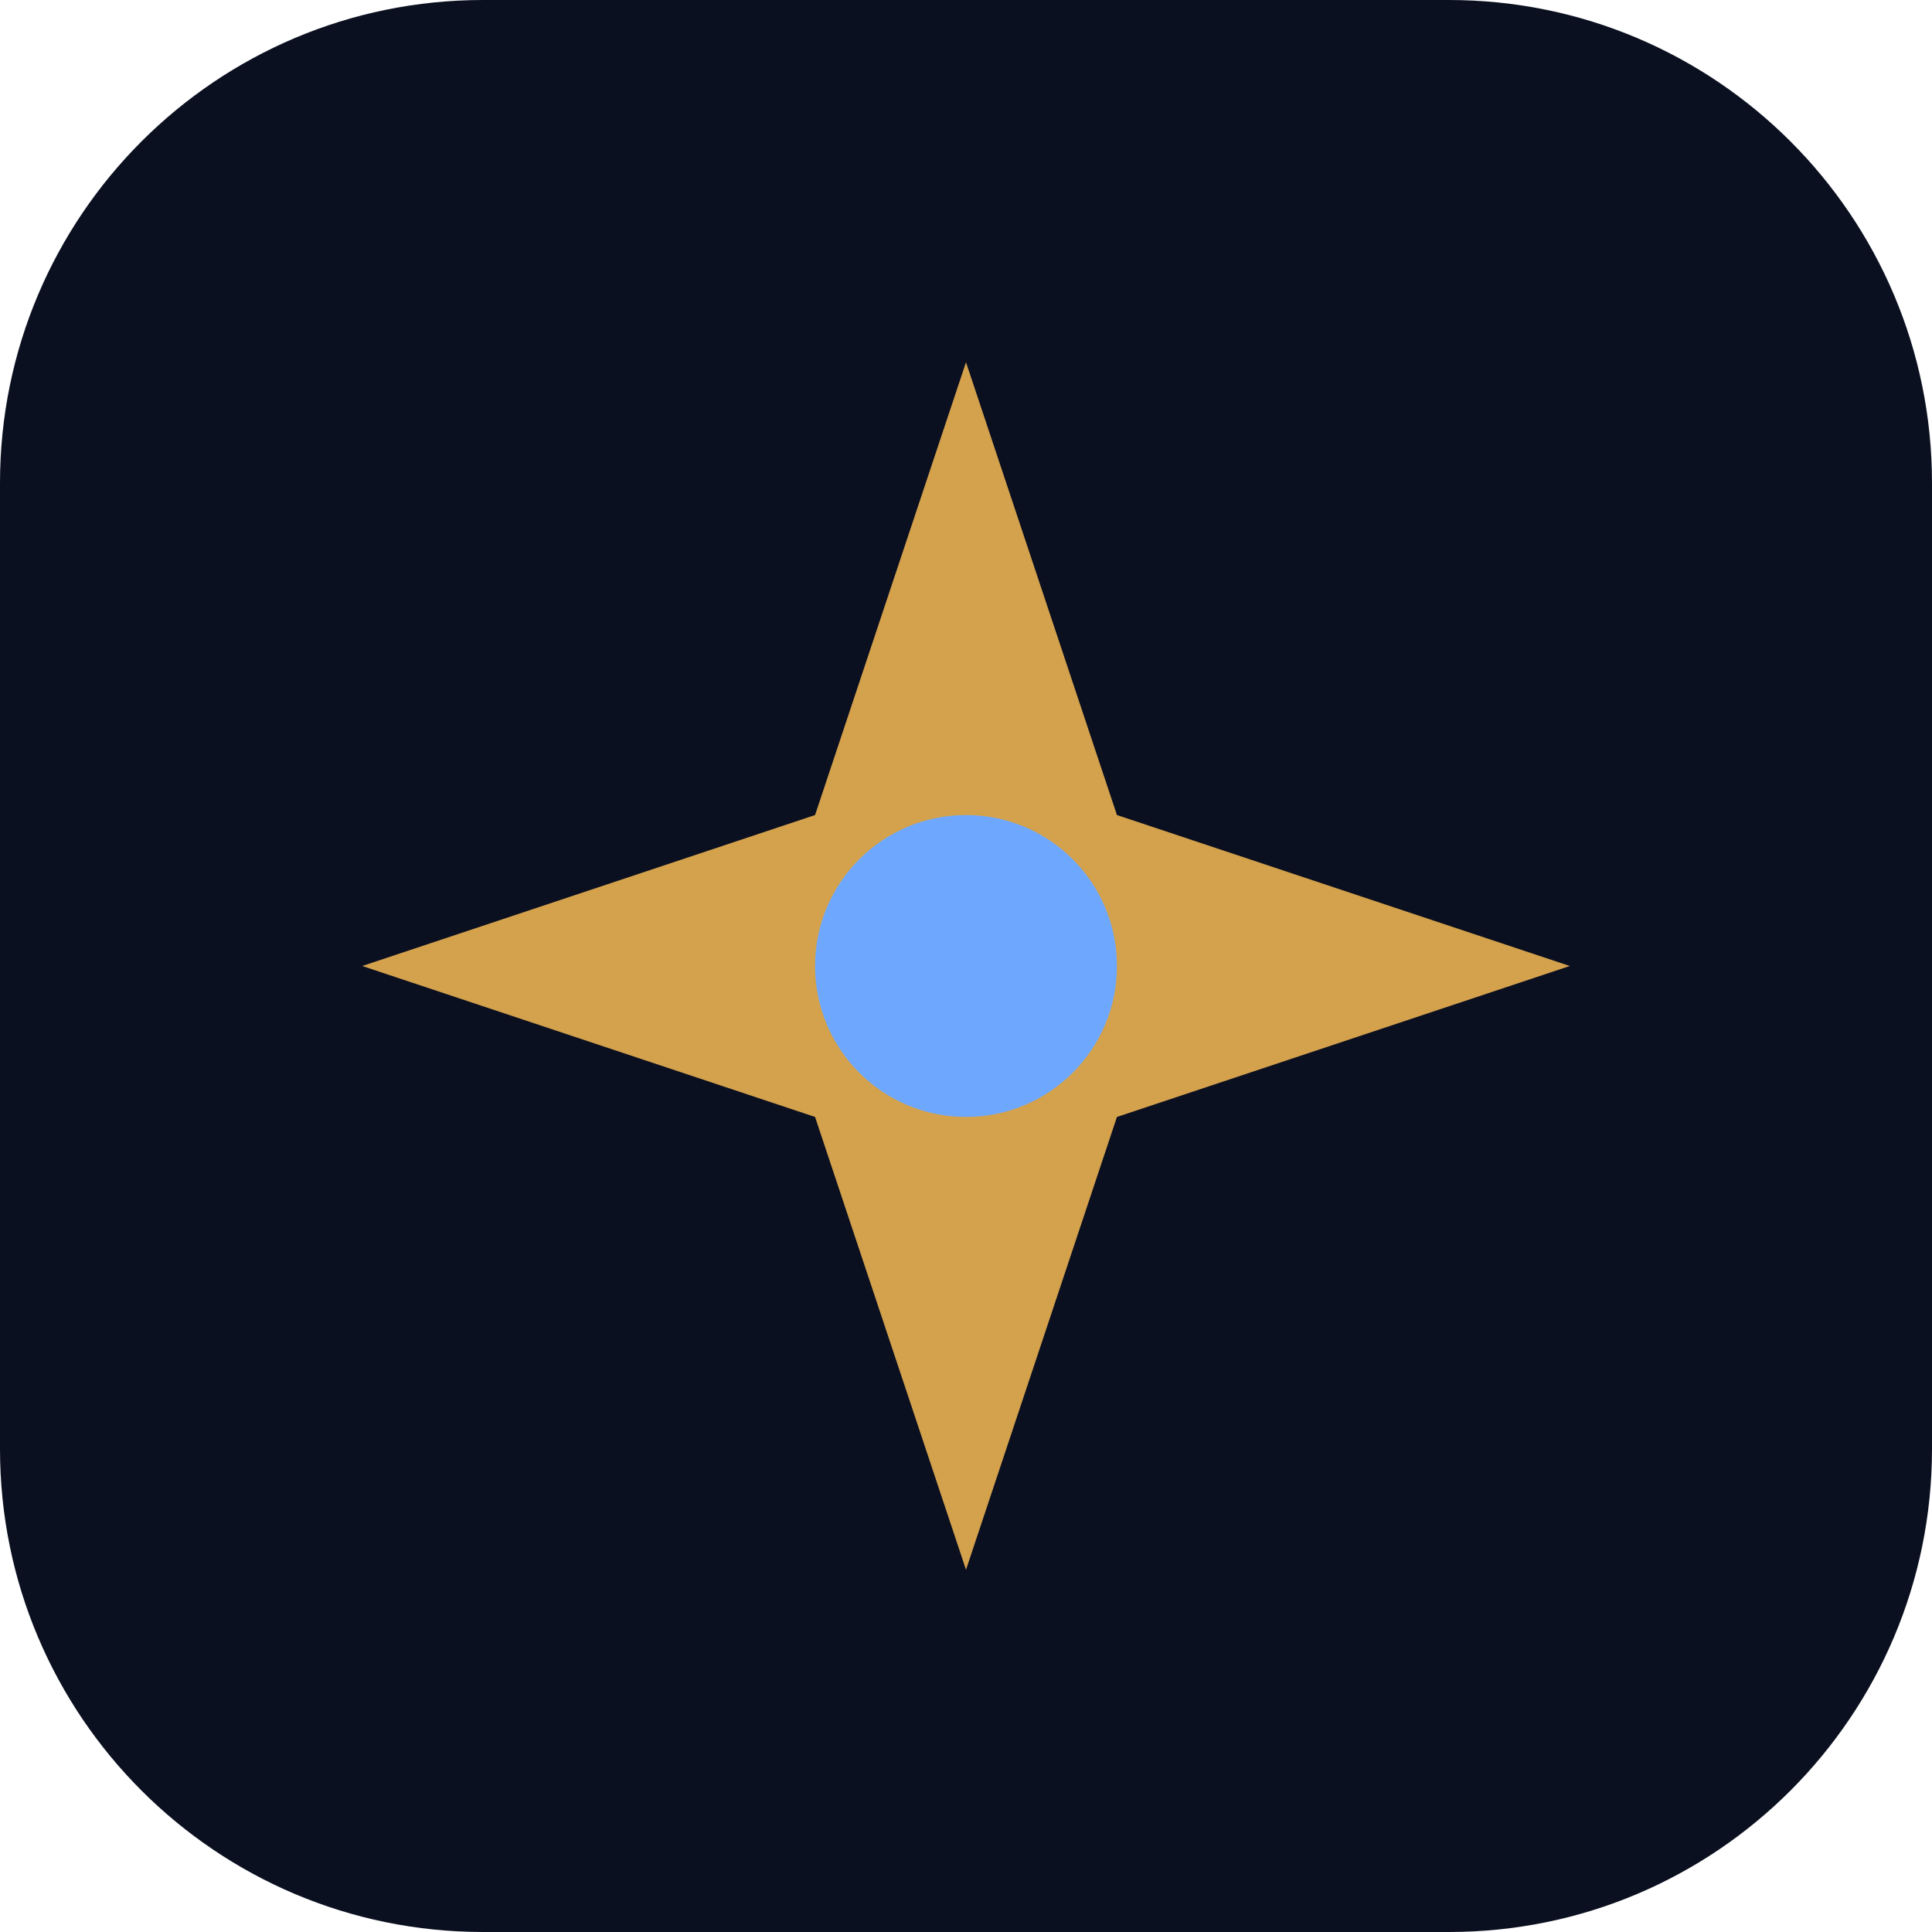
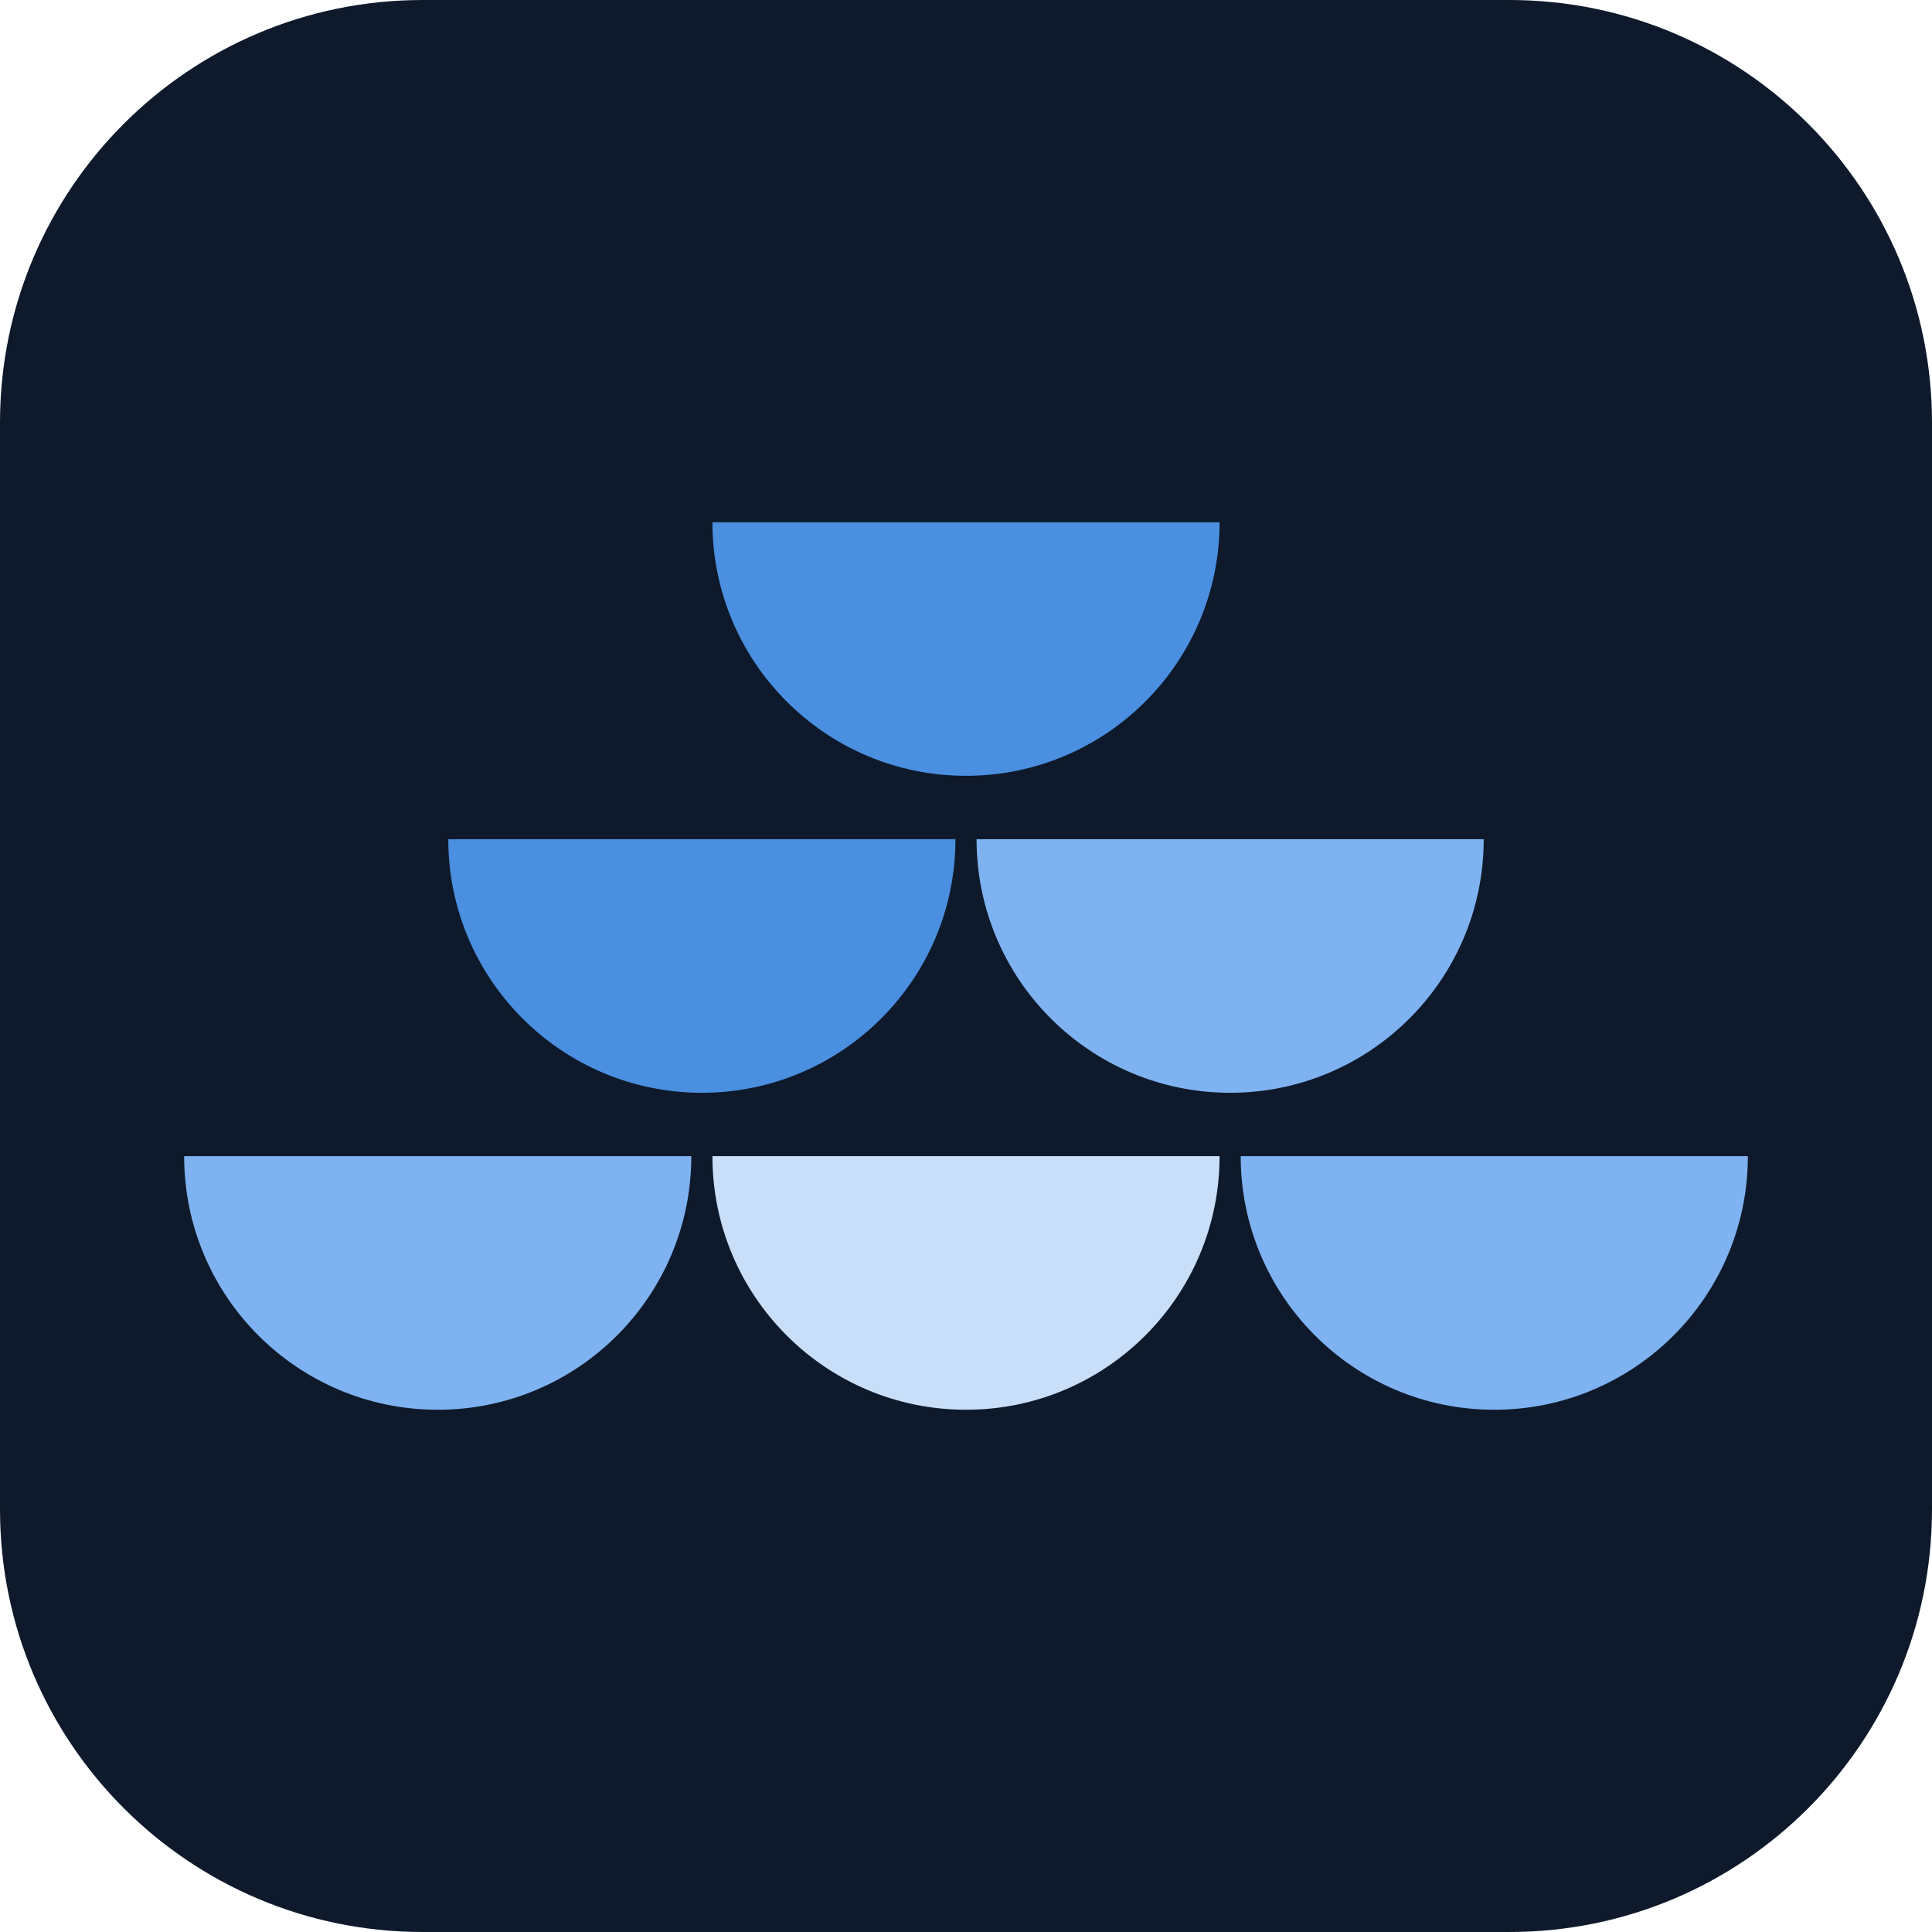
- <svg xmlns="http://www.w3.org/2000/svg" viewBox="0 0 32 32" fill="none">
-   <rect width="32" height="32" rx="8" fill="#0B1020" />
-   <path d="M16 6L18.5 13.5L26 16L18.5 18.5L16 26L13.5 18.5L6 16L13.5 13.5L16 6Z" fill="#D4A24C" />
-   <circle cx="16" cy="16" r="2.5" fill="#6EA8FE" />
+ <svg xmlns="http://www.w3.org/2000/svg" viewBox="0 0 32 32">
+   <rect width="32" height="32" rx="7" fill="#0E1A2B" />
+   <g transform="translate(2 2) scale(0.875)">
+     <path d="M11.2 7.6A4.8 4.8 0 0 0 20.8 7.6Z" fill="#4A8FE0" />
+     <path d="M6.2 13.6A4.8 4.8 0 0 0 15.8 13.6Z" fill="#4A8FE0" />
+     <path d="M16.2 13.6A4.8 4.8 0 0 0 25.8 13.6Z" fill="#7FB2F0" />
+     <path d="M1.2 19.6A4.8 4.8 0 0 0 10.8 19.6Z" fill="#7FB2F0" />
+     <path d="M11.2 19.6A4.8 4.8 0 0 0 20.8 19.6Z" fill="#C9DEF8" />
+     <path d="M21.2 19.6A4.8 4.8 0 0 0 30.8 19.6Z" fill="#7FB2F0" />
+   </g>
</svg>
